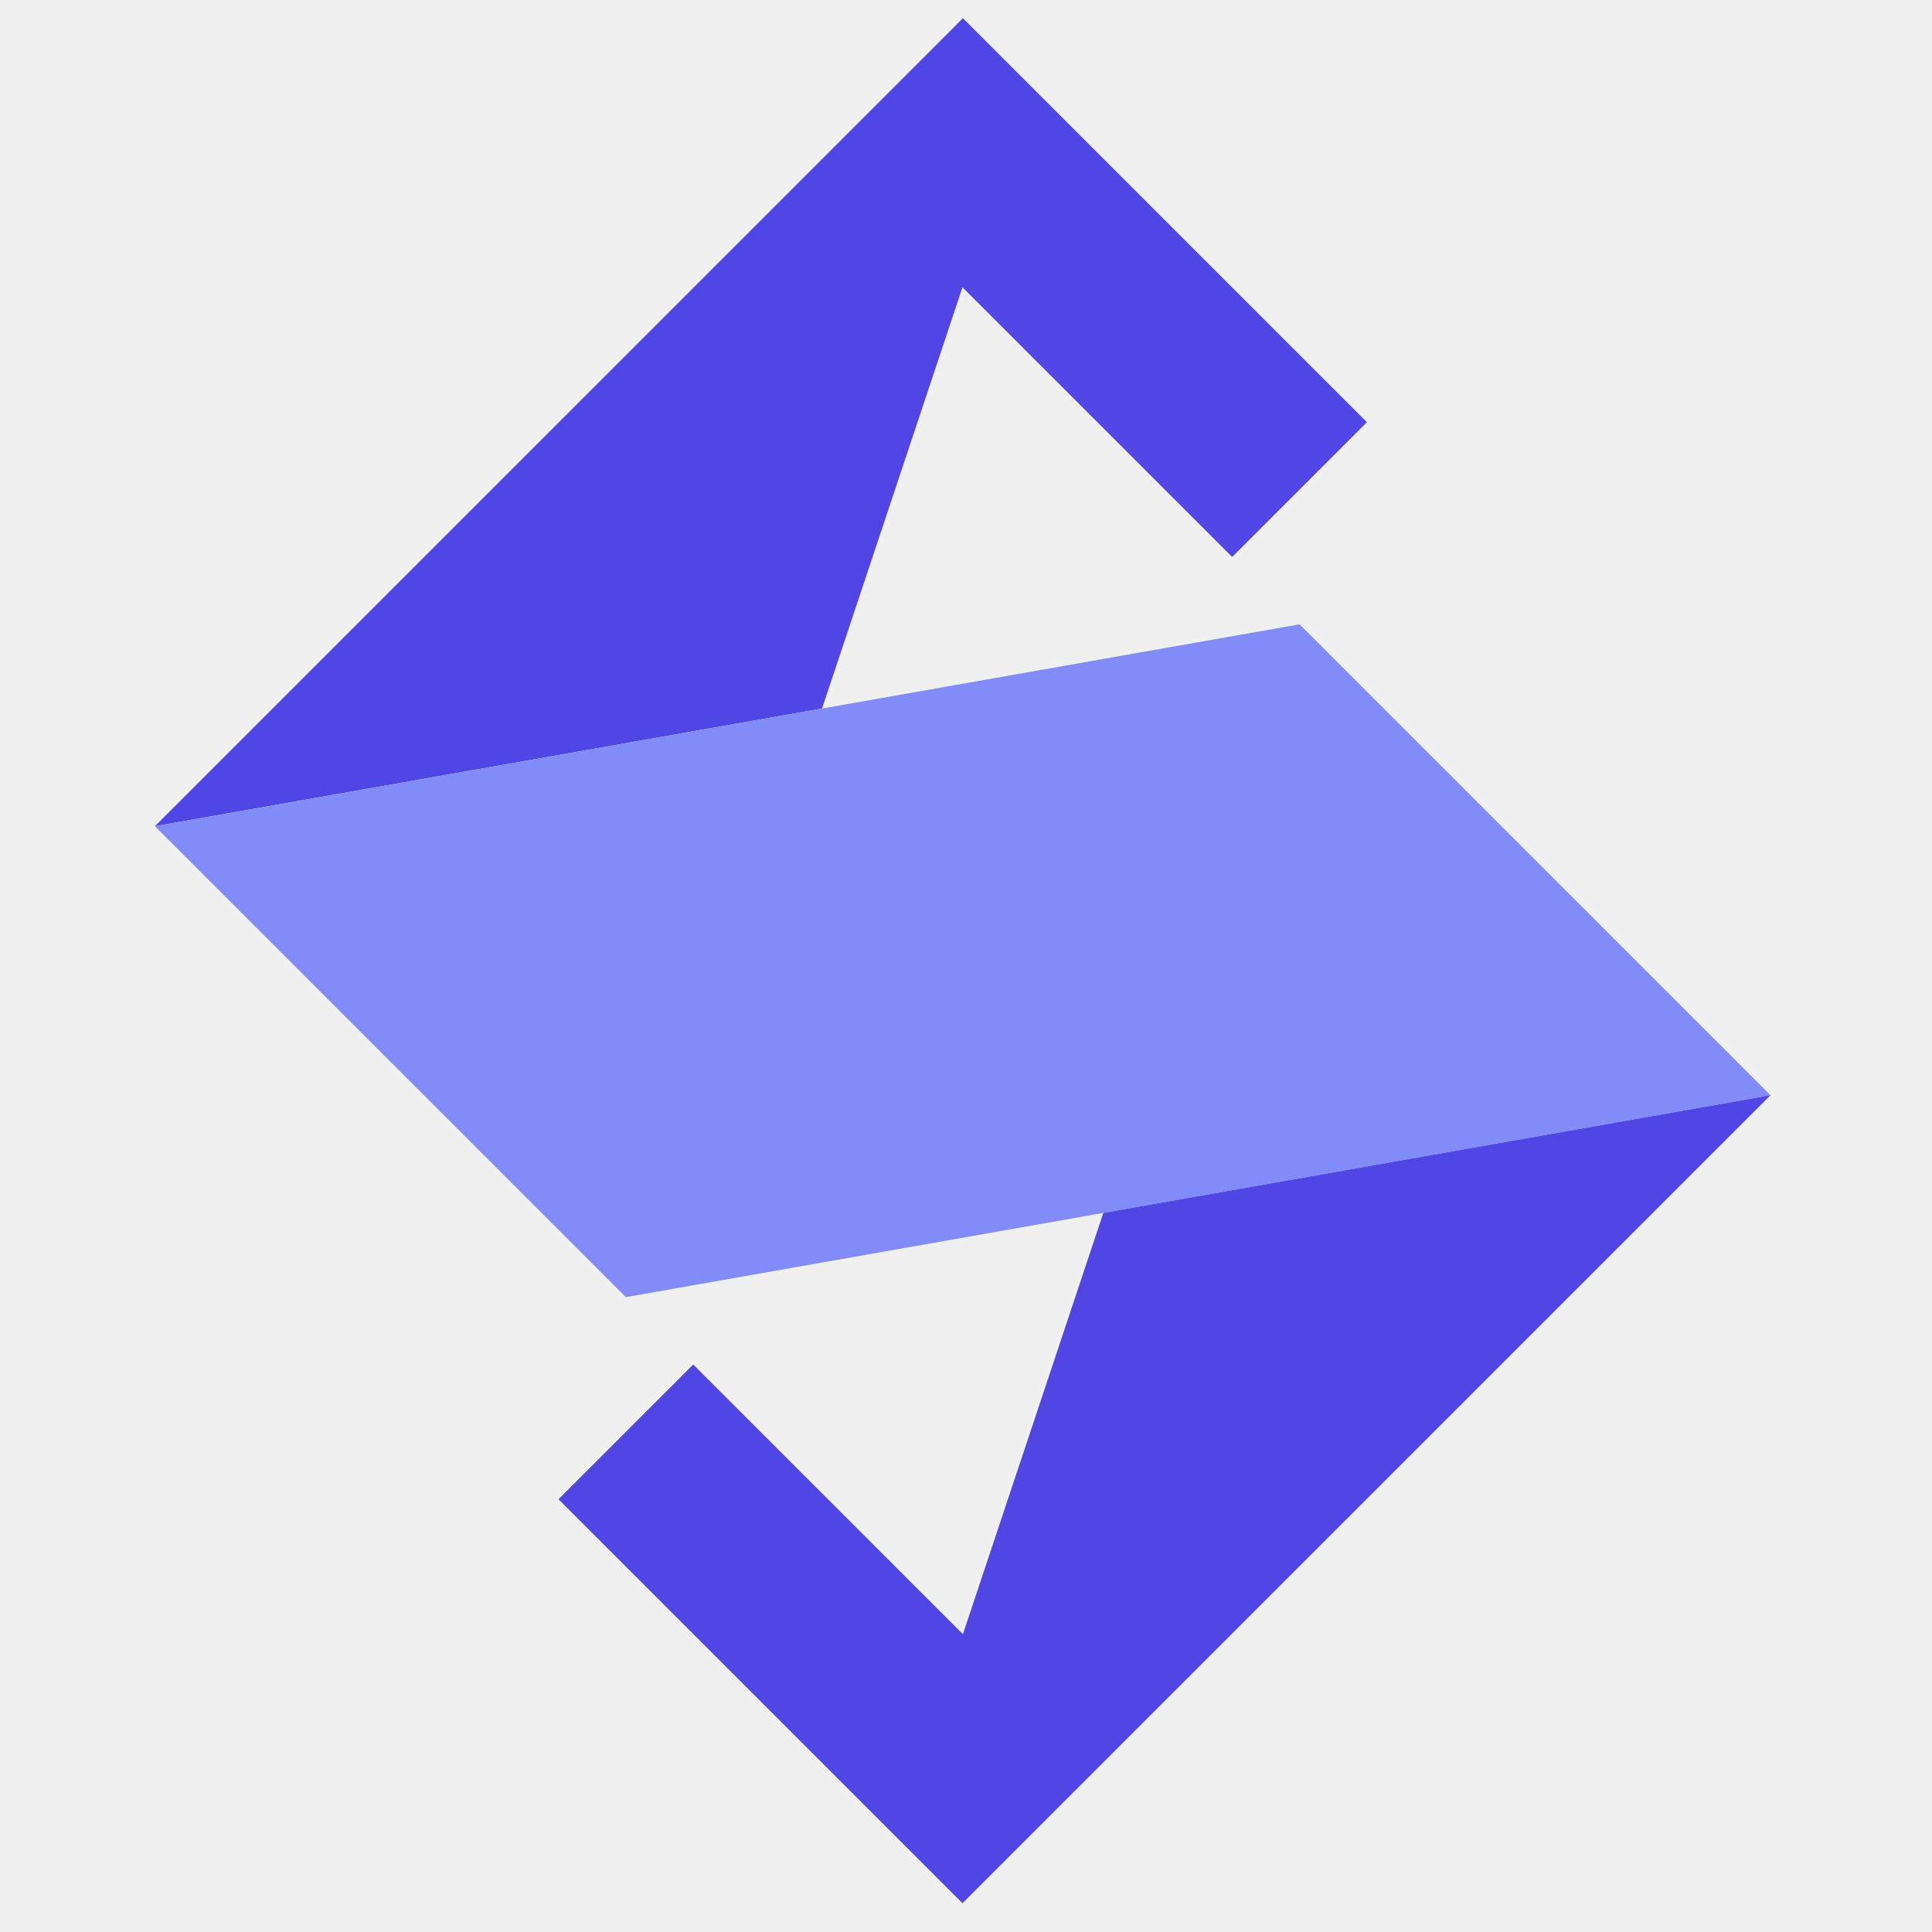
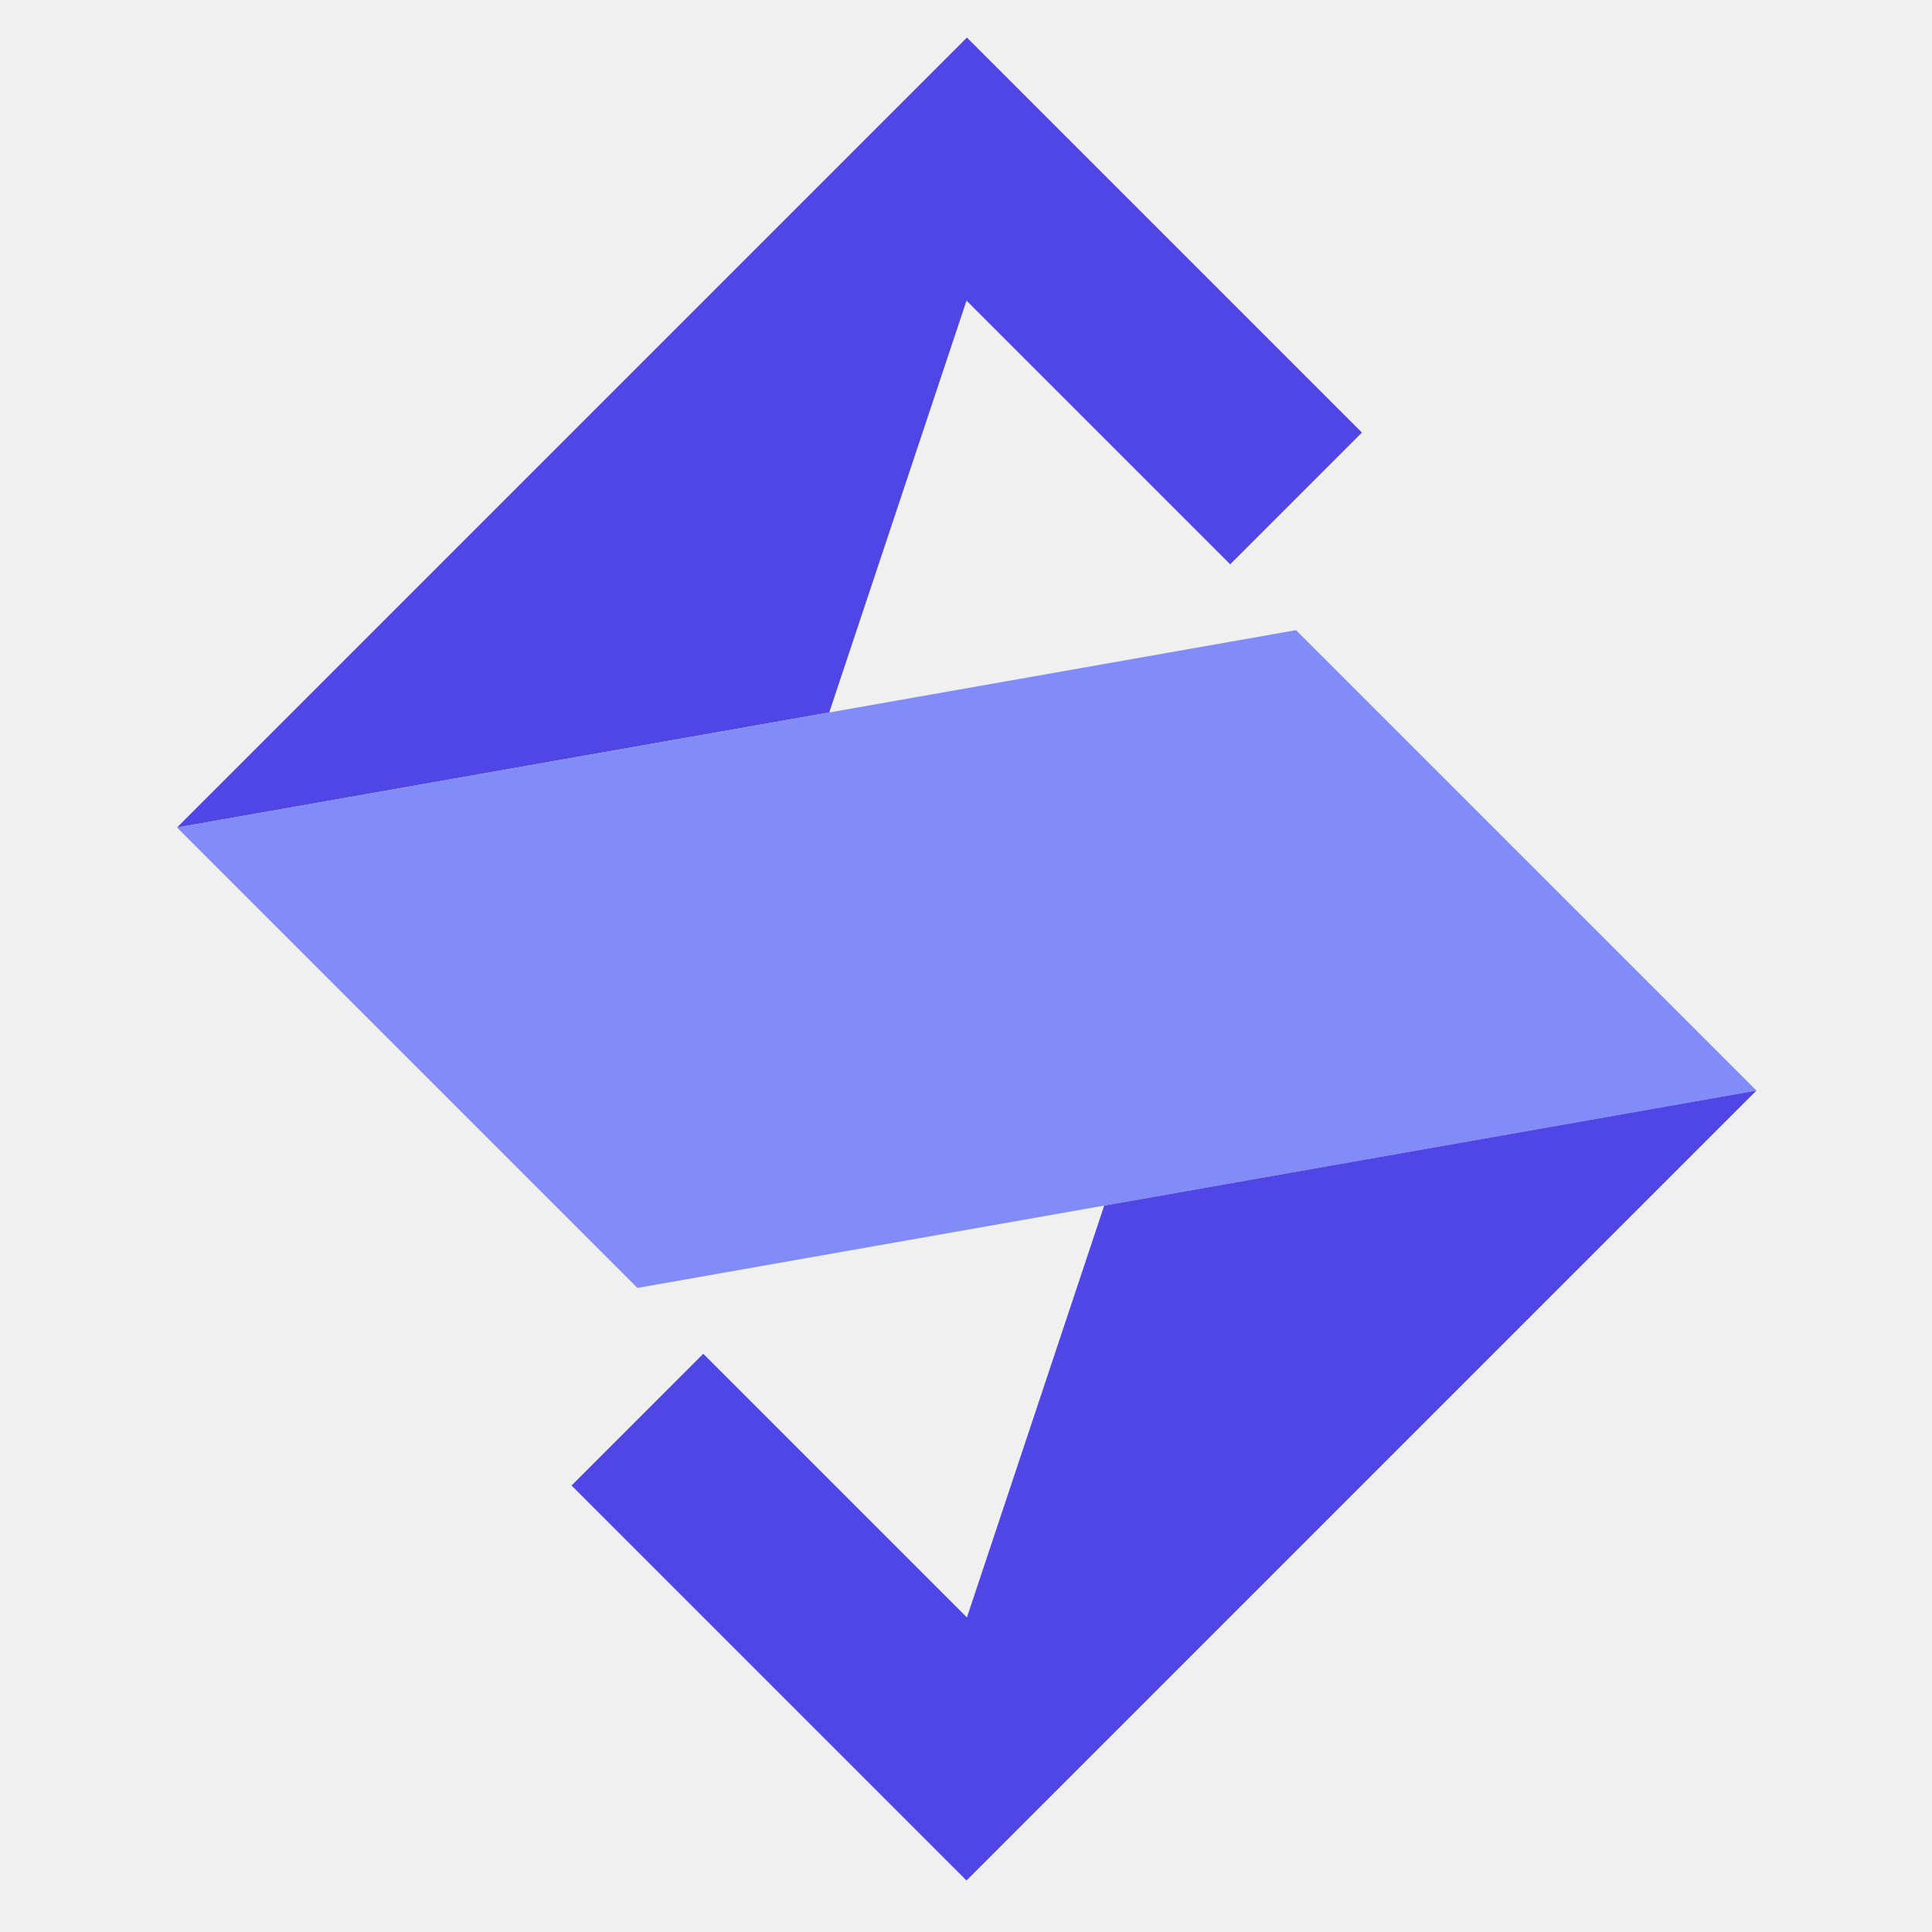
- <svg xmlns="http://www.w3.org/2000/svg" width="212" height="212" viewBox="0 0 212 212" fill="none">
-   <g clip-path="url(#clip0_443_287)">
-     <path d="M149.99 46.33L135.205 61.114L105.613 31.522L90.204 77.748L17 90.659L105.66 2L149.99 46.33Z" fill="#4F46E5" />
-     <path d="M17 90.66L142.598 68.507L194.273 120.182L68.675 142.335L17 90.66Z" fill="#818CF8" />
-     <path d="M61.283 164.512L76.068 149.727L105.66 179.319L121.068 133.093L194.273 120.182L105.613 208.842L61.283 164.512Z" fill="#4F46E5" />
+ <svg xmlns="http://www.w3.org/2000/svg" width="257" height="257" viewBox="0 0 257 257" fill="none">
+   <g clip-path="url(#clip0_221_156)">
+     <path d="M181.164 57.539L163.641 75.061L128.569 39.989L110.307 94.775L23.546 110.078L128.624 5L181.164 57.539Z" fill="#4F46E5" />
+     <path d="M23.546 110.078L172.402 83.823L233.647 145.067L84.791 171.323L23.546 110.078Z" fill="#818CF8" />
+     <path d="M76.03 197.607L93.552 180.084L128.624 215.156L146.886 160.37L233.647 145.067L128.569 250.146L76.03 197.607Z" fill="#4F46E5" />
  </g>
  <defs>
-     <clipPath id="clip0_443_287">
-       <rect width="177.273" height="208" fill="white" transform="translate(17 2)" />
+     <clipPath id="clip0_221_156">
+       <rect width="210.101" height="246.519" fill="white" transform="translate(23.5459 5)" />
    </clipPath>
  </defs>
</svg>
